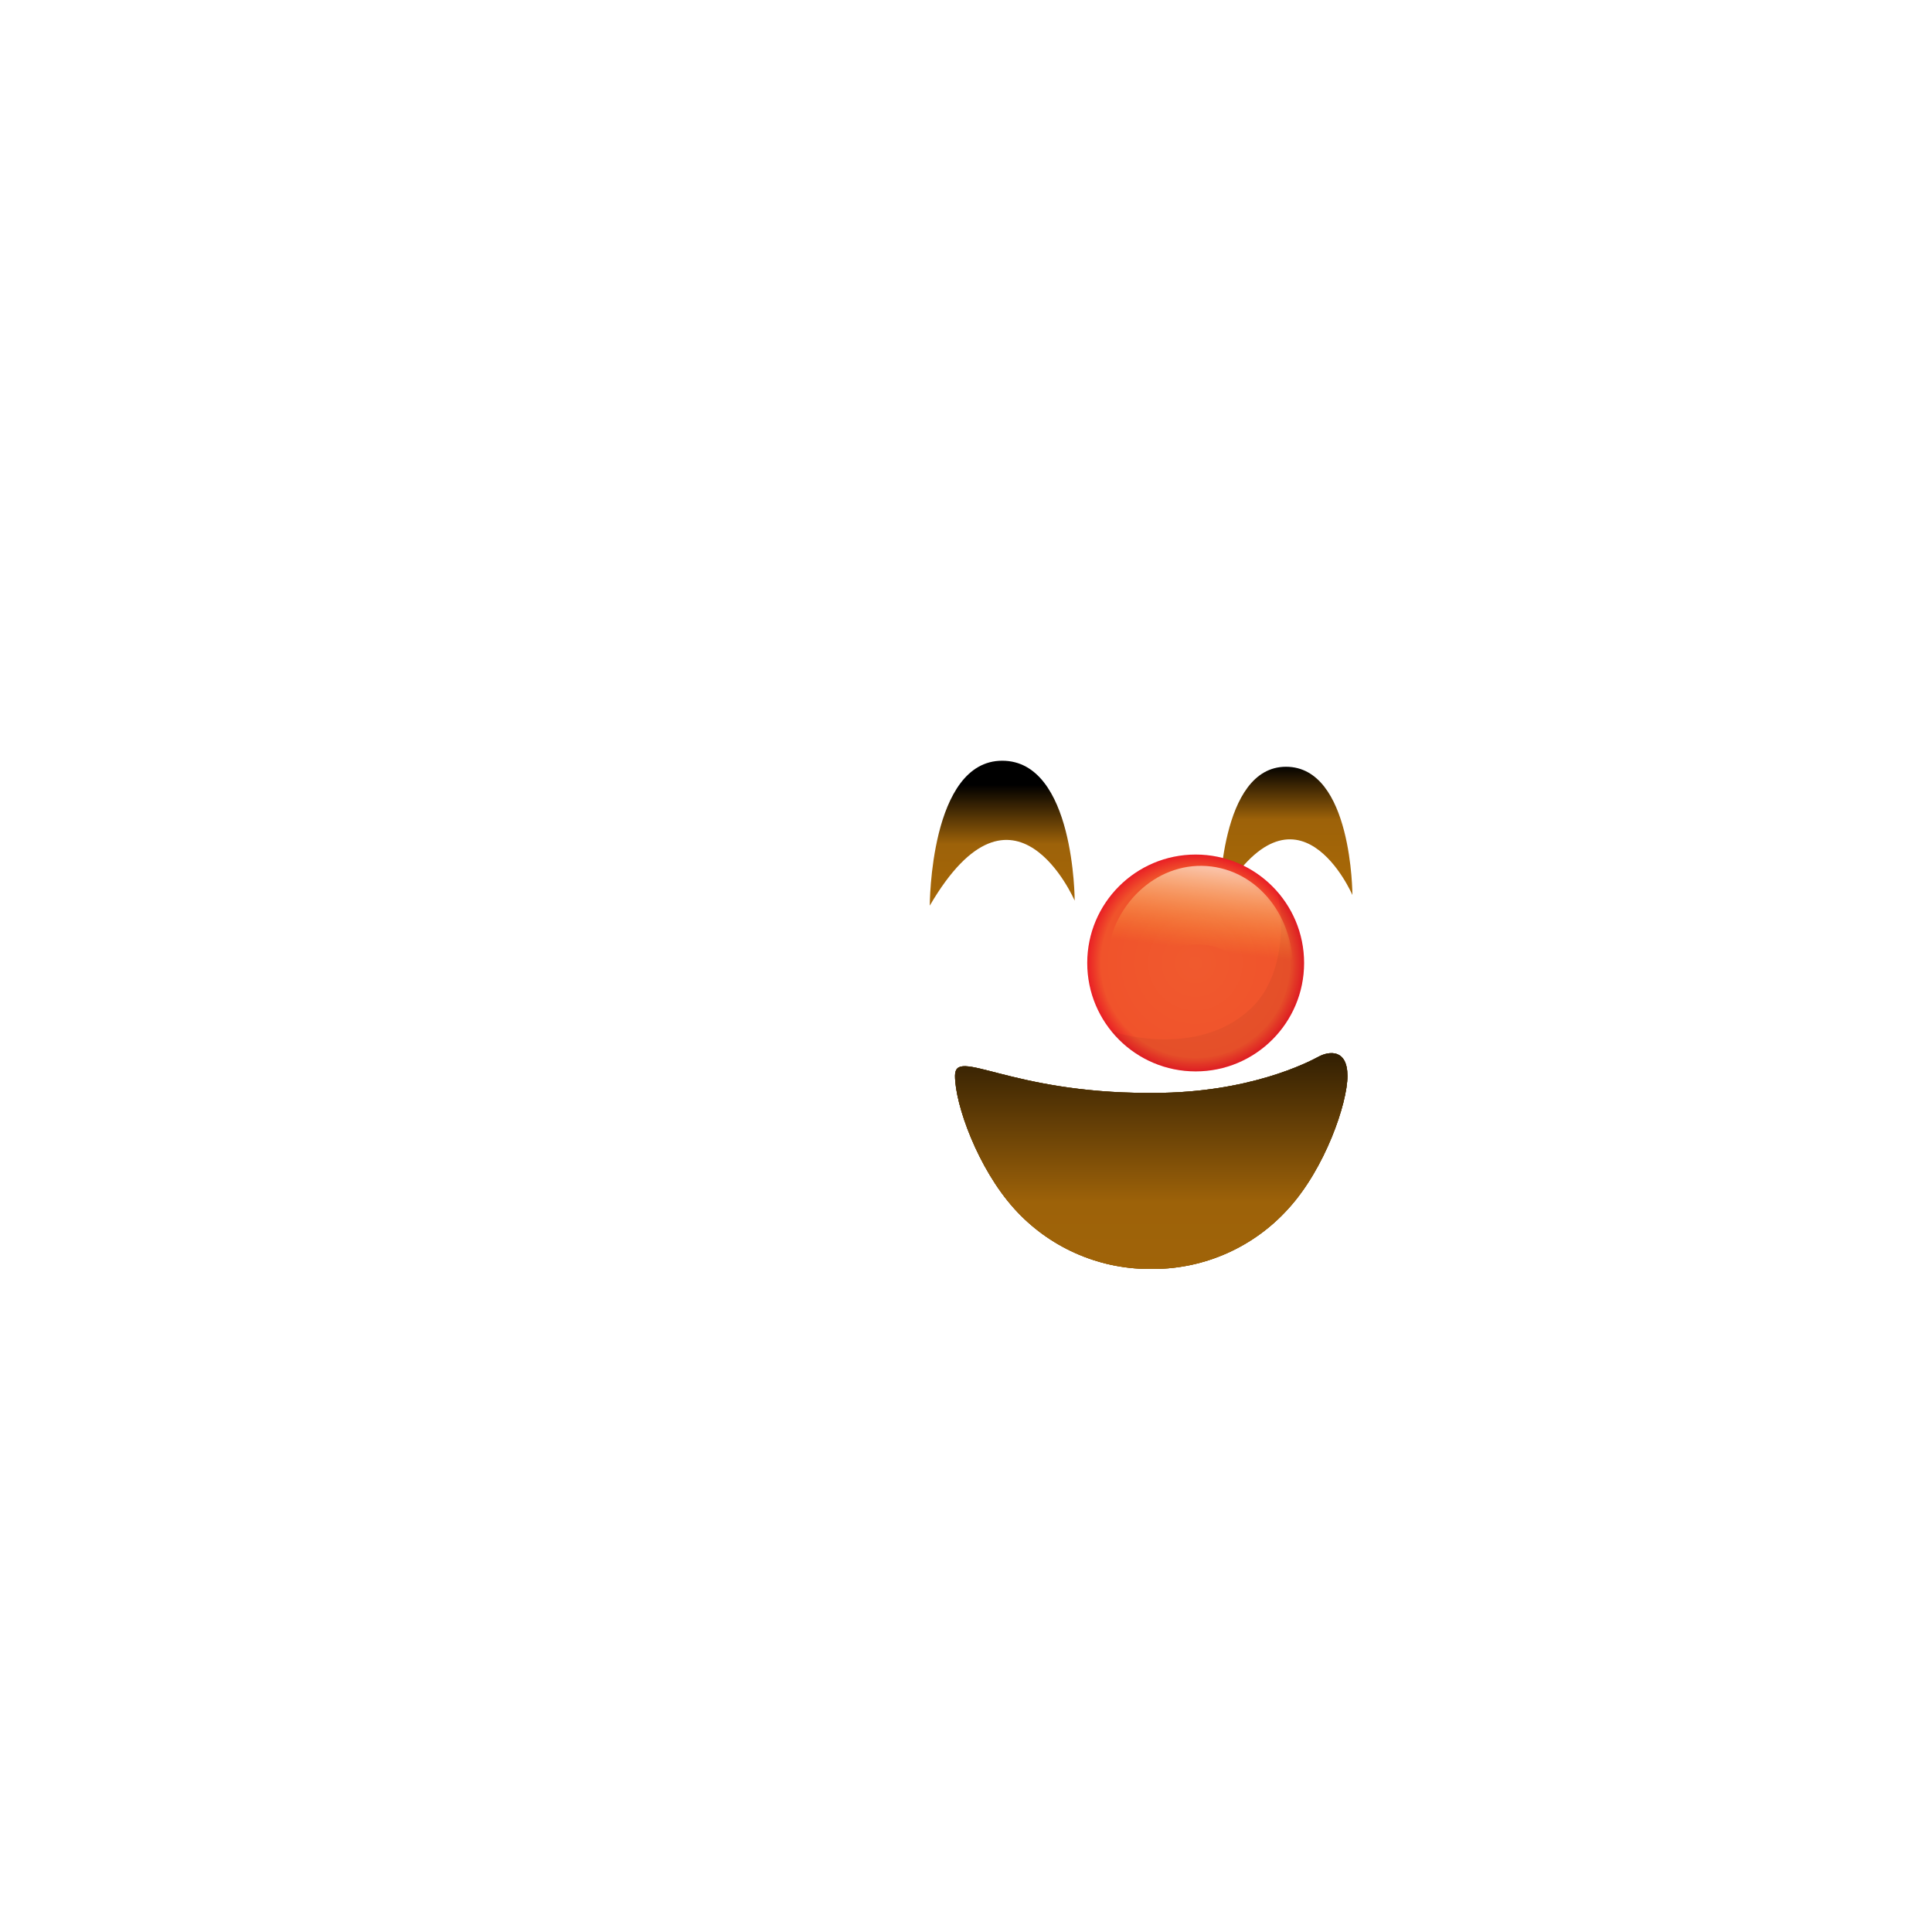
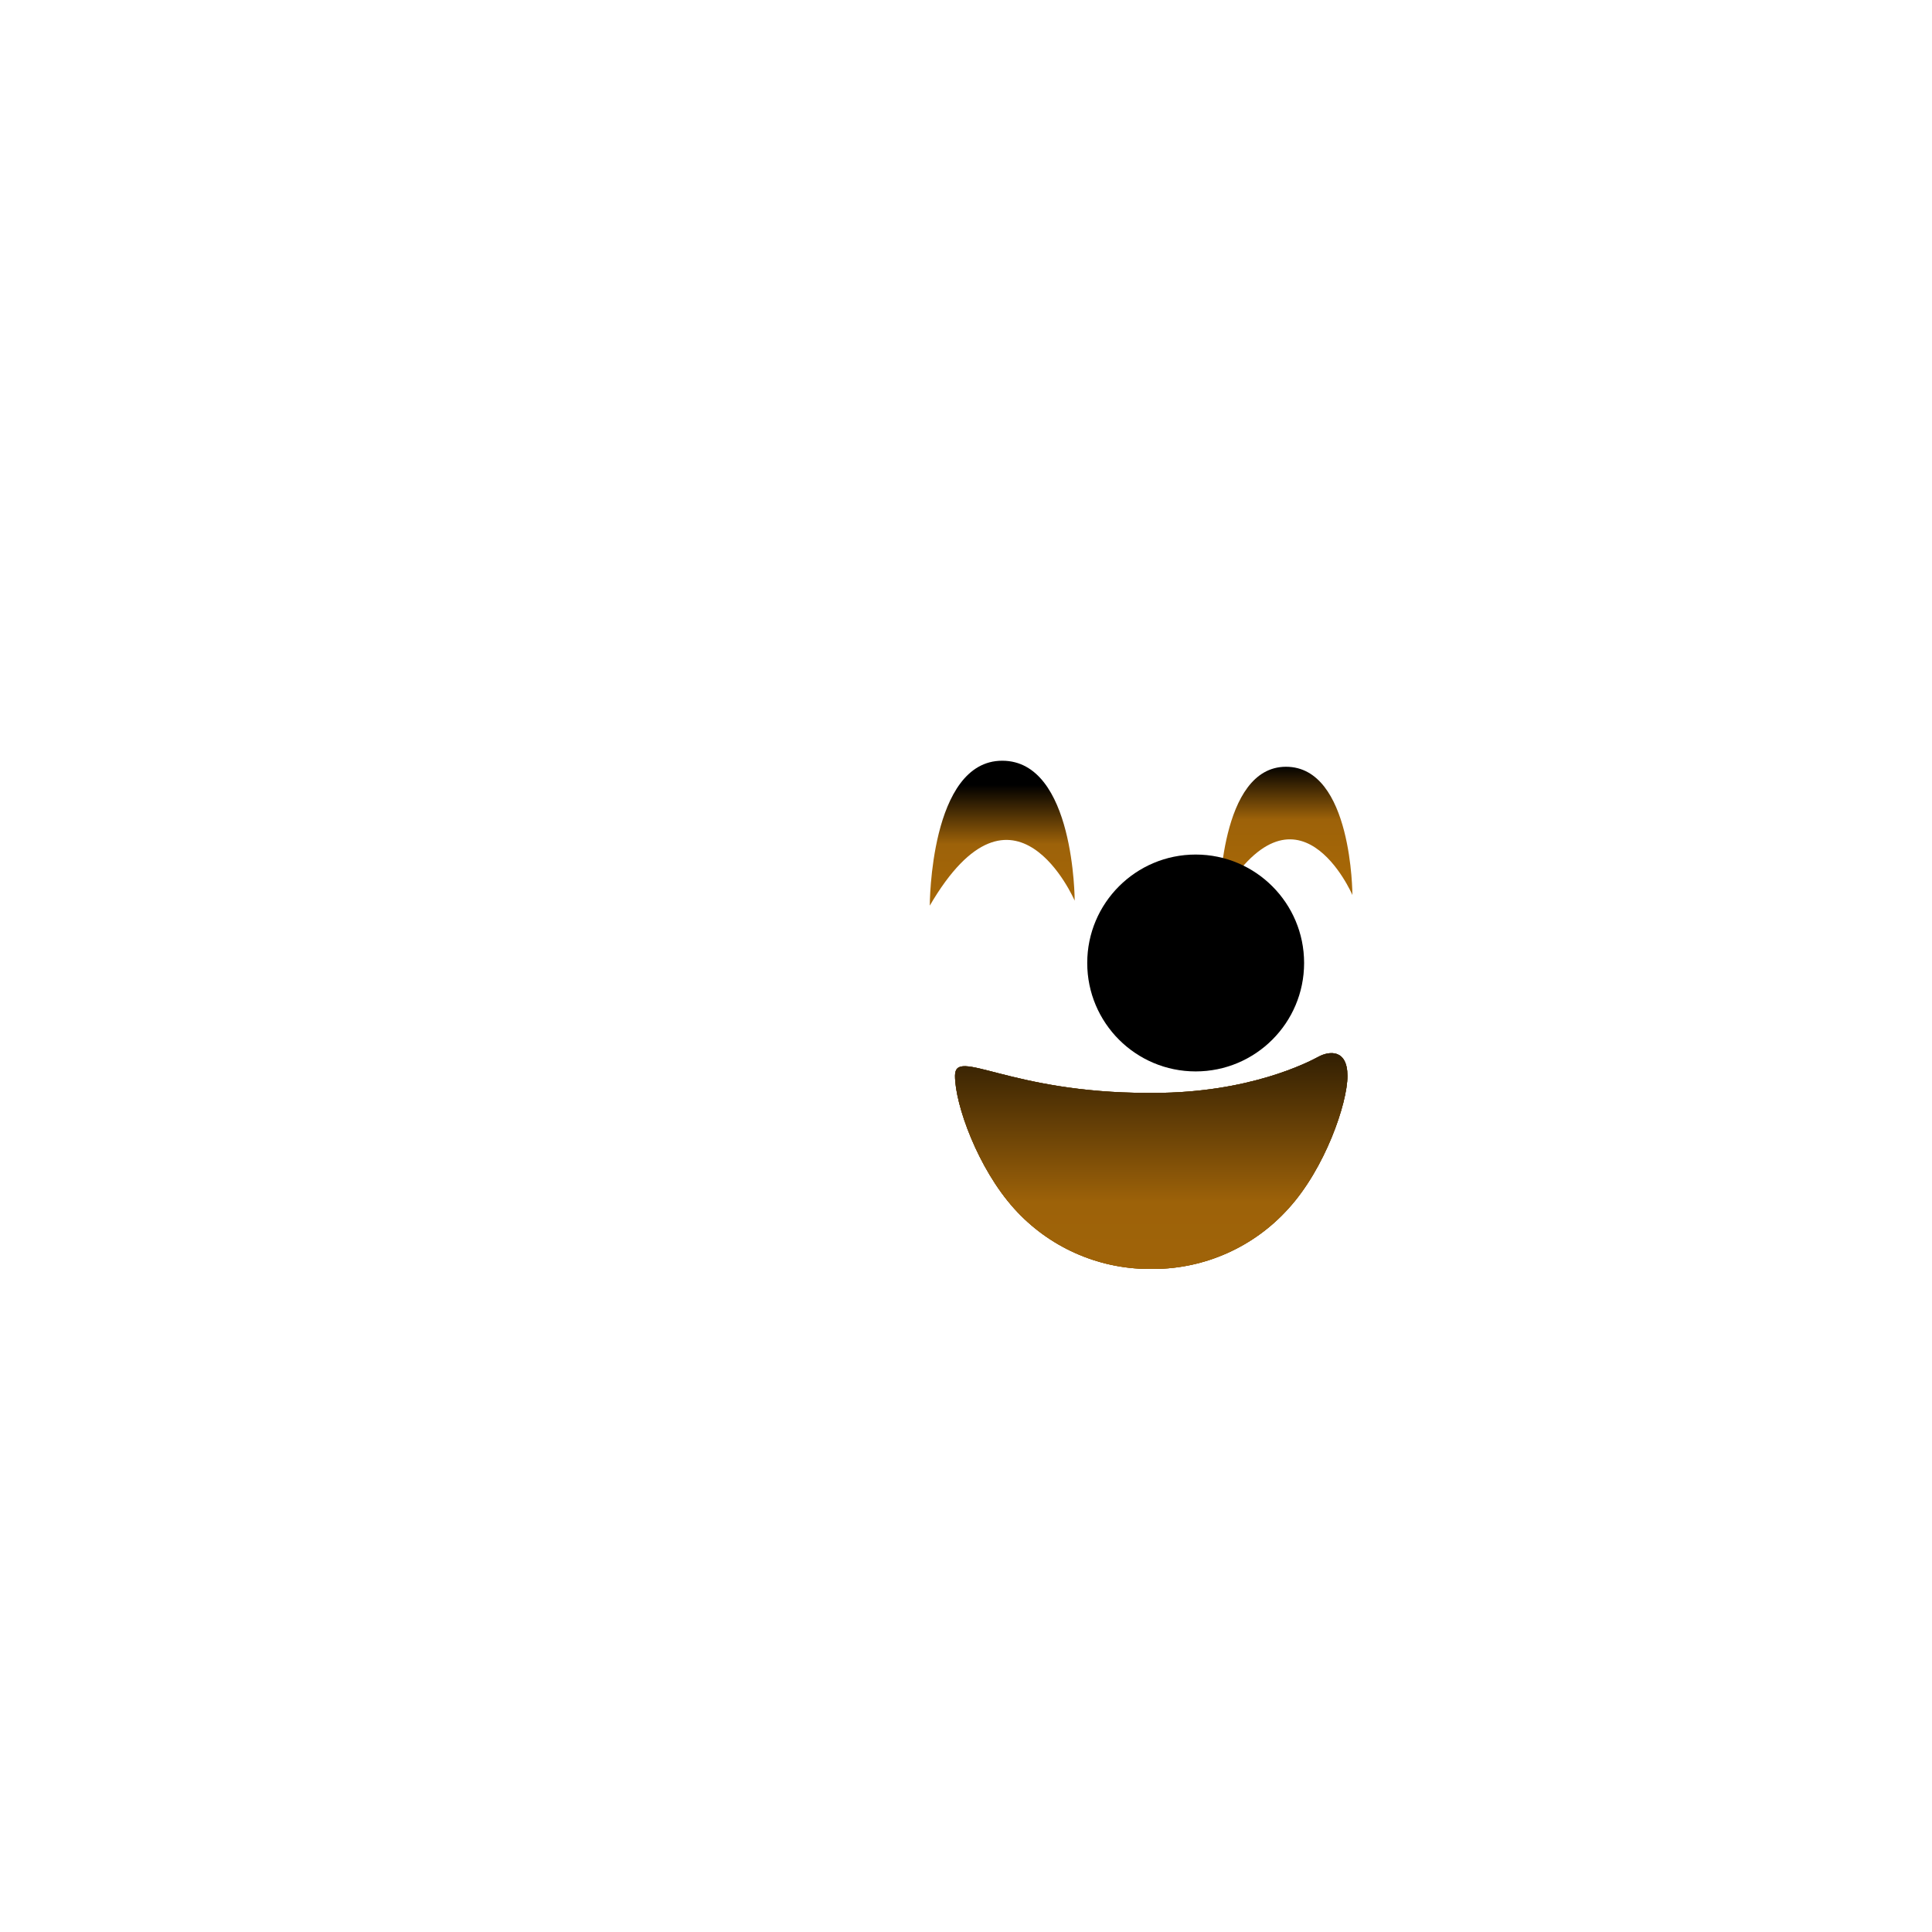
- <svg xmlns="http://www.w3.org/2000/svg" xmlns:xlink="http://www.w3.org/1999/xlink" id="Layer_1" data-name="Layer 1" viewBox="0 0 160 160">
-   <defs>
-     <style>.cls-1,.cls-5{fill:url(#linear-gradient);}.cls-1,.cls-2,.cls-4{clip-rule:evenodd;}.cls-10,.cls-2{fill:url(#linear-gradient-2);}.cls-3{fill:url(#linear-gradient-3);}.cls-17,.cls-4{fill:url(#linear-gradient-4);}.cls-10,.cls-17,.cls-5{fill-rule:evenodd;}.cls-6{clip-path:url(#clip-path);}.cls-7{fill:url(#linear-gradient-6);}.cls-8{fill:url(#linear-gradient-7);}.cls-9{fill:url(#linear-gradient-8);}.cls-11{clip-path:url(#clip-path-2);}.cls-12{clip-path:url(#clip-path-3);}.cls-13{fill:url(#linear-gradient-11);}.cls-14{fill:url(#radial-gradient);}.cls-15{opacity:0.05;}.cls-16{fill:url(#linear-gradient-12);}.cls-18{clip-path:url(#clip-path-4);}.cls-19{fill:url(#linear-gradient-14);}</style>
+ <svg xmlns="http://www.w3.org/2000/svg" xmlns:xlink="http://www.w3.org/1999/xlink" id="Layer_1" data-name="Layer 1" viewBox="0 0 160 160" version="1.1">
+   <defs id="defs49">
+     <style id="style2">.cls-1,.cls-5{fill:url(#linear-gradient);}.cls-1,.cls-2,.cls-4{clip-rule:evenodd;}.cls-10,.cls-2{fill:url(#linear-gradient-2);}.cls-3{fill:url(#linear-gradient-3);}.cls-17,.cls-4{fill:url(#linear-gradient-4);}.cls-10,.cls-17,.cls-5{fill-rule:evenodd;}.cls-6{clip-path:url(#clip-path);}.cls-7{fill:url(#linear-gradient-6);}.cls-8{fill:url(#linear-gradient-7);}.cls-9{fill:url(#linear-gradient-8);}.cls-11{clip-path:url(#clip-path-2);}.cls-12{clip-path:url(#clip-path-3);}.cls-13{fill:url(#linear-gradient-11);}.cls-15{opacity:0.05;}.cls-16{fill:url(#linear-gradient-12);}.cls-18{clip-path:url(#clip-path-4);}.cls-19{fill:url(#linear-gradient-14);}</style>
    <linearGradient id="linear-gradient" x1="95.33" y1="665.12" x2="95.33" y2="647.21" gradientUnits="userSpaceOnUse">
-       <stop offset="0" stop-color="#a66707" />
-       <stop offset="1" />
+       <stop offset="0" stop-color="#a66707" id="stop4" />
+       <stop offset="1" id="stop6" />
    </linearGradient>
    <linearGradient id="linear-gradient-2" x1="95.33" y1="105.12" x2="95.33" y2="87.21" xlink:href="#linear-gradient" />
    <linearGradient id="linear-gradient-3" x1="15.98" y1="507.14" x2="15.98" y2="-1324.07" xlink:href="#linear-gradient" />
    <linearGradient id="linear-gradient-4" x1="93.83" y1="848.71" x2="93.83" y2="831.66" xlink:href="#linear-gradient" />
    <clipPath id="clip-path">
-       <path class="cls-1" d="M106.7,660.09a15.08,15.08,0,0,1-11.14,5h0l-.22,0-.21,0h0a15.08,15.08,0,0,1-11.14-5c-3-3.33-4.9-8.6-4.9-11s4.46,1.42,16,1.42h.46c7.89,0,12.78-2.53,13.65-3s2.39-.65,2.39,1.6S109.74,656.76,106.7,660.09Z" />
+       <path class="cls-1" d="M106.7,660.09a15.08,15.08,0,0,1-11.14,5h0l-.22,0-.21,0h0a15.08,15.08,0,0,1-11.14-5c-3-3.33-4.9-8.6-4.9-11s4.46,1.42,16,1.42h.46c7.89,0,12.78-2.53,13.65-3s2.39-.65,2.39,1.6S109.74,656.76,106.7,660.09Z" id="path12" />
    </clipPath>
    <linearGradient id="linear-gradient-6" x1="15.98" y1="1067.14" x2="15.98" y2="-764.07" xlink:href="#linear-gradient" />
    <linearGradient id="linear-gradient-7" x1="83" y1="74.81" x2="83" y2="65.01" gradientUnits="userSpaceOnUse">
-       <stop offset="0" stop-color="#a66707" />
-       <stop offset="0.5" stop-color="#9d6209" />
-       <stop offset="1" />
+       <stop offset="0" stop-color="#a66707" id="stop16" />
+       <stop offset="0.5" stop-color="#9d6209" id="stop18" />
+       <stop offset="1" id="stop20" />
    </linearGradient>
    <linearGradient id="linear-gradient-8" x1="106.5" y1="72.35" x2="106.5" y2="63.38" xlink:href="#linear-gradient-7" />
    <clipPath id="clip-path-2">
-       <path class="cls-2" d="M106.7,100.09a15.08,15.08,0,0,1-11.14,5h0l-.22,0-.21,0h0a15.08,15.08,0,0,1-11.14-5c-3-3.33-4.9-8.6-4.9-11s4.46,1.42,16,1.42h.46c7.89,0,12.78-2.53,13.65-3s2.39-.65,2.39,1.6S109.74,96.76,106.7,100.09Z" />
+       <path class="cls-2" d="M106.7,100.09a15.08,15.08,0,0,1-11.14,5h0l-.22,0-.21,0h0a15.08,15.08,0,0,1-11.14-5c-3-3.33-4.9-8.6-4.9-11s4.46,1.42,16,1.42h.46c7.89,0,12.78-2.53,13.65-3s2.39-.65,2.39,1.6S109.74,96.76,106.7,100.09Z" id="path24" />
    </clipPath>
    <clipPath id="clip-path-3">
-       <rect class="cls-3" x="-487.11" y="-1324.07" width="1006.19" height="1831.22" />
+       <rect class="cls-3" x="-487.11" y="-1324.07" width="1006.19" height="1831.22" id="rect27" />
    </clipPath>
    <linearGradient id="linear-gradient-11" x1="95.33" y1="117.59" x2="95.33" y2="81.57" xlink:href="#linear-gradient-7" />
-     <radialGradient id="radial-gradient" cx="257.2" cy="605.2" r="8.98" gradientTransform="translate(-85.5 -551.41) rotate(6.73)" gradientUnits="userSpaceOnUse">
-       <stop offset="0" stop-color="#f05a2e" />
-       <stop offset="0.87" stop-color="#f0532b" />
-       <stop offset="1" stop-color="#e91e25" />
-     </radialGradient>
    <linearGradient id="linear-gradient-12" x1="-71.9" y1="606.01" x2="-71.9" y2="597.16" gradientTransform="matrix(0.9, 0.11, -0.12, 0.99, 234.75, -513.63)" gradientUnits="userSpaceOnUse">
-       <stop offset="0" stop-color="#ffd22d" stop-opacity="0" />
-       <stop offset="0.81" stop-color="#fffcef" stop-opacity="0.7" />
-       <stop offset="1" stop-color="#fff" stop-opacity="0.8" />
+       <stop offset="0" stop-color="#ffd22d" stop-opacity="0" id="stop38" />
+       <stop offset="0.81" stop-color="#fffcef" stop-opacity="0.7" id="stop40" />
+       <stop offset="1" stop-color="#fff" stop-opacity="0.8" id="stop42" />
    </linearGradient>
    <clipPath id="clip-path-4">
-       <path class="cls-4" d="M95.33,843.09q-.77,0-1.5-.06c-.88-.06-1.28,5.36-2.55,5.67s-1.72-6.38-2.54-6.63c-2.37-.72-6.48-1.76-8.26-2.91-4-2.59-4.42-5.74-4.42-7,0-2.38,7.46,5.42,19,5.42h.46c7.89,0,12.78-2.53,13.65-3s2.39-.65,2.39,1.6c0,1.09-1.85,2.77-4.69,4.21-.73.37-.86,8.43-2.38,8s-1.73-6.39-2.65-6.14A24.2,24.2,0,0,1,95.33,843.09Z" />
+       <path class="cls-4" d="M95.33,843.09q-.77,0-1.5-.06c-.88-.06-1.28,5.36-2.55,5.67s-1.72-6.38-2.54-6.63c-2.37-.72-6.48-1.76-8.26-2.91-4-2.59-4.42-5.74-4.42-7,0-2.38,7.46,5.42,19,5.42h.46c7.89,0,12.78-2.53,13.65-3s2.39-.65,2.39,1.6c0,1.09-1.85,2.77-4.69,4.21-.73.37-.86,8.43-2.38,8s-1.73-6.39-2.65-6.14A24.2,24.2,0,0,1,95.33,843.09Z" id="path45" />
    </clipPath>
    <linearGradient id="linear-gradient-14" x1="15.98" y1="1254.14" x2="15.98" y2="-577.07" xlink:href="#linear-gradient" />
  </defs>
-   <path class="cls-5" d="M106.7,660.09a15.08,15.08,0,0,1-11.14,5h0l-.22,0-.21,0h0a15.08,15.08,0,0,1-11.14-5c-3-3.33-4.9-8.6-4.9-11s4.46,1.42,16,1.42h.46c7.89,0,12.78-2.53,13.65-3s2.39-.65,2.39,1.6S109.74,656.76,106.7,660.09Z" />
-   <g class="cls-6">
-     <rect class="cls-7" x="-487.11" y="-764.07" width="1006.19" height="1831.22" />
+   <path class="cls-16" d="M107,81.09c-.66,1.58-4.13-2.63-7.44-2.86s-7.44,2.61-7.89,1c.54-4.63,4.42-8,8.65-7.47S107.49,76.46,107,81.09Z" id="path79" />
+   <path class="cls-5" d="M106.7,660.09a15.08,15.08,0,0,1-11.14,5h0l-.22,0-.21,0h0a15.08,15.08,0,0,1-11.14-5c-3-3.33-4.9-8.6-4.9-11s4.46,1.42,16,1.42h.46c7.89,0,12.78-2.53,13.65-3s2.39-.65,2.39,1.6S109.74,656.76,106.7,660.09Z" id="path53" />
+   <g class="cls-6" clip-path="url(#clip-path)" id="g57">
+     <rect class="cls-7" x="-487.11" y="-764.07" width="1006.19" height="1831.22" id="rect55" />
  </g>
-   <path class="cls-8" d="M77,75s0-12,6-12,6,11.59,6,11.59S84,63,77,75Z" />
-   <path class="cls-9" d="M101,74.5s0-11,5.5-11S112,74.12,112,74.12,107.42,63.5,101,74.5Z" />
-   <path class="cls-10" d="M106.7,100.09a15.08,15.08,0,0,1-11.14,5h0l-.22,0-.21,0h0a15.08,15.08,0,0,1-11.14-5c-3-3.33-4.9-8.6-4.9-11s4.46,1.42,16,1.42h.46c7.89,0,12.78-2.53,13.65-3s2.39-.65,2.39,1.6S109.74,96.76,106.7,100.09Z" />
-   <g class="cls-11">
-     <rect class="cls-3" x="-487.11" y="-1324.07" width="1006.19" height="1831.22" />
-     <g class="cls-12">
-       <rect class="cls-13" x="76.55" y="81.57" width="37.54" height="36.02" />
+   <path class="cls-8" d="M77,75s0-12,6-12,6,11.59,6,11.59S84,63,77,75Z" id="path59" />
+   <path class="cls-9" d="M101,74.5s0-11,5.5-11S112,74.12,112,74.12,107.42,63.5,101,74.5Z" id="path61" />
+   <path class="cls-10" d="M106.7,100.09a15.08,15.08,0,0,1-11.14,5h0l-.22,0-.21,0h0a15.08,15.08,0,0,1-11.14-5c-3-3.33-4.9-8.6-4.9-11s4.46,1.42,16,1.42h.46c7.89,0,12.78-2.53,13.65-3s2.39-.65,2.39,1.6S109.74,96.76,106.7,100.09Z" id="path63" />
+   <g class="cls-11" clip-path="url(#clip-path-2)" id="g71">
+     <rect class="cls-3" x="-487.11" y="-1324.07" width="1006.19" height="1831.22" id="rect65" />
+     <g class="cls-12" clip-path="url(#clip-path-3)" id="g69">
+       <rect class="cls-13" x="76.55" y="81.57" width="37.54" height="36.02" id="rect67" />
    </g>
  </g>
-   <circle class="cls-14" cx="99.02" cy="79.75" r="8.98" />
-   <g class="cls-15">
-     <path d="M107.93,80.8A9,9,0,0,1,92,85.37c2.28.81,8,1.64,11.64-1.9,2.68-2.54,2.77-7.29,2.1-9.66A9,9,0,0,1,107.93,80.8Z" />
+   <circle cx="99.02" cy="79.75" r="8.98" id="circle73" style="fill-opacity:1" />
+   <g class="cls-15" id="g77" style="fill:#010101;fill-opacity:1">
+     <path d="M107.93,80.8A9,9,0,0,1,92,85.37c2.28.81,8,1.64,11.64-1.9,2.68-2.54,2.77-7.29,2.1-9.66A9,9,0,0,1,107.93,80.8Z" id="path75" style="fill:#010101;fill-opacity:1" />
  </g>
-   <path class="cls-16" d="M107,81.09c-.66,1.58-4.13-2.63-7.44-2.86s-7.44,2.61-7.89,1c.54-4.63,4.42-8,8.65-7.47S107.49,76.46,107,81.09Z" />
-   <path class="cls-17" d="M95.33,843.09q-.77,0-1.5-.06c-.88-.06-1.28,5.36-2.55,5.67s-1.72-6.38-2.54-6.63c-2.37-.72-6.48-1.76-8.26-2.91-4-2.59-4.42-5.74-4.42-7,0-2.38,7.46,5.42,19,5.42h.46c7.89,0,12.78-2.53,13.65-3s2.39-.65,2.39,1.6c0,1.09-1.85,2.77-4.69,4.21-.73.37-.86,8.43-2.38,8s-1.73-6.39-2.65-6.14A24.2,24.2,0,0,1,95.33,843.09Z" />
-   <g class="cls-18">
-     <rect class="cls-19" x="-487.11" y="-577.07" width="1006.19" height="1831.22" />
+   <path class="cls-17" d="M95.33,843.09q-.77,0-1.5-.06c-.88-.06-1.28,5.36-2.55,5.67s-1.72-6.38-2.54-6.63c-2.37-.72-6.48-1.76-8.26-2.91-4-2.59-4.42-5.74-4.42-7,0-2.38,7.46,5.42,19,5.42h.46c7.89,0,12.78-2.53,13.65-3s2.39-.65,2.39,1.6c0,1.09-1.85,2.77-4.69,4.21-.73.37-.86,8.43-2.38,8s-1.73-6.39-2.65-6.14A24.2,24.2,0,0,1,95.33,843.09Z" id="path81" />
+   <g class="cls-18" clip-path="url(#clip-path-4)" id="g85">
+     <rect class="cls-19" x="-487.11" y="-577.07" width="1006.19" height="1831.22" id="rect83" />
  </g>
</svg>
